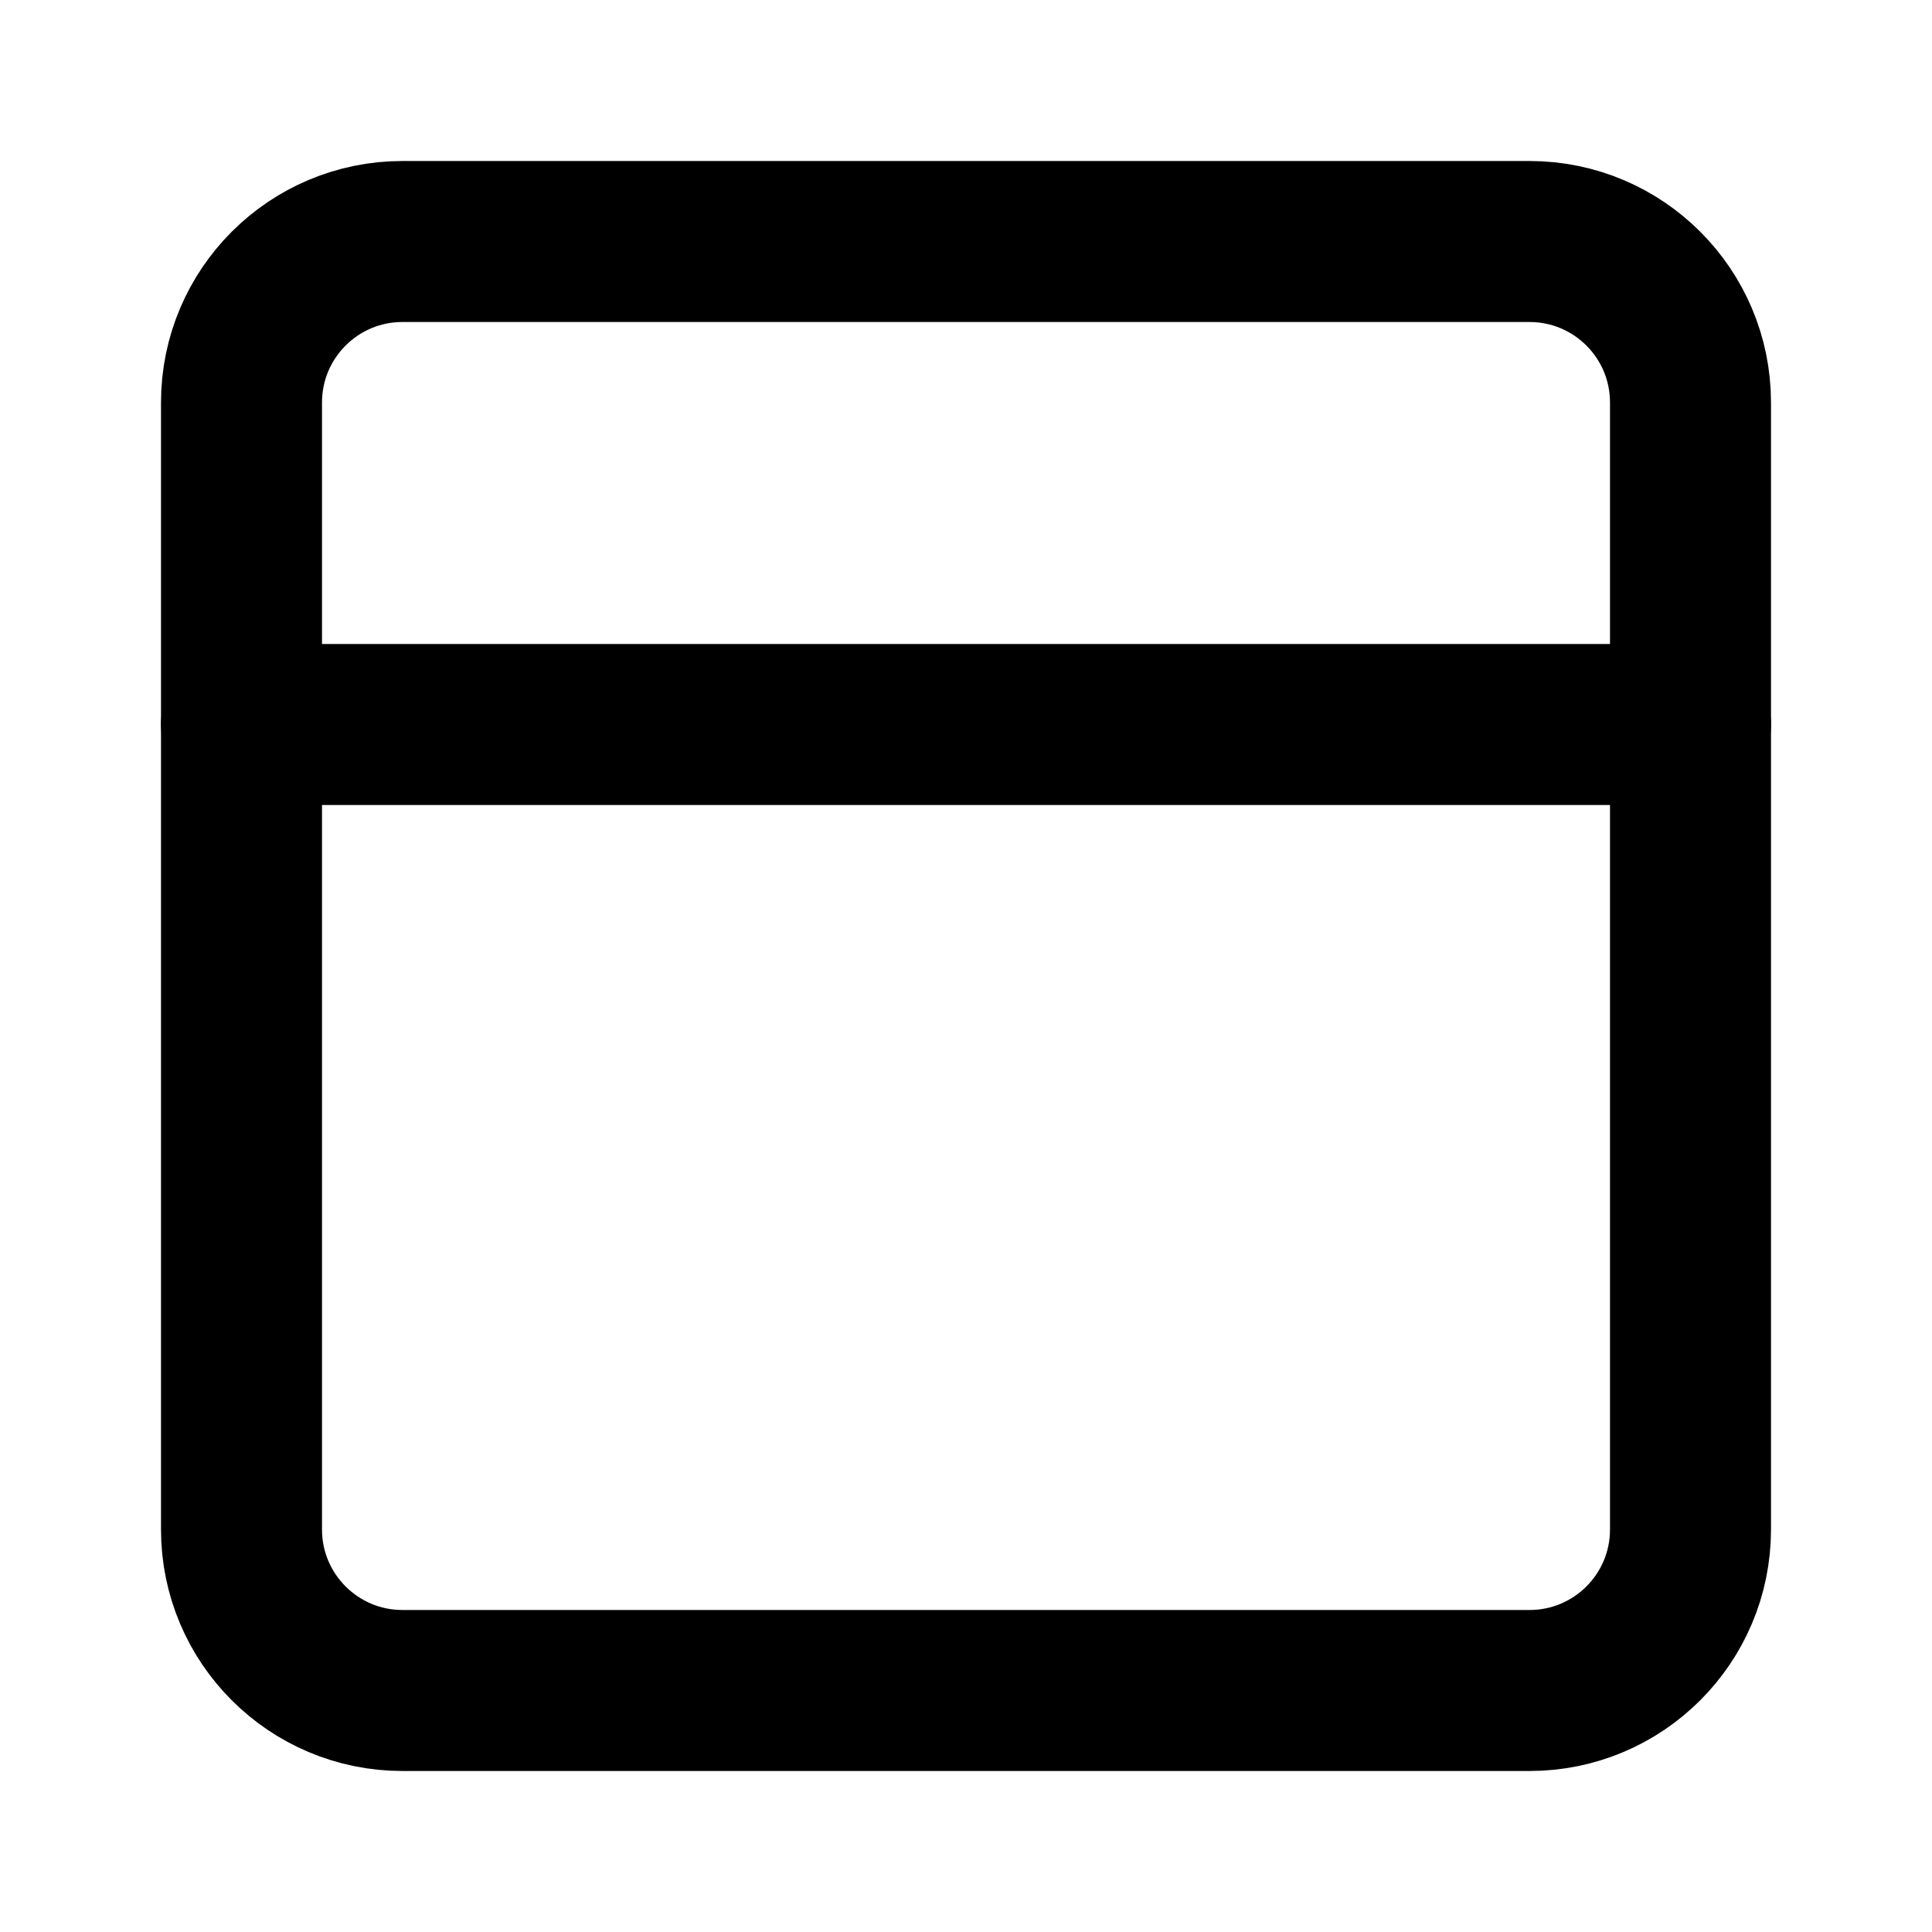
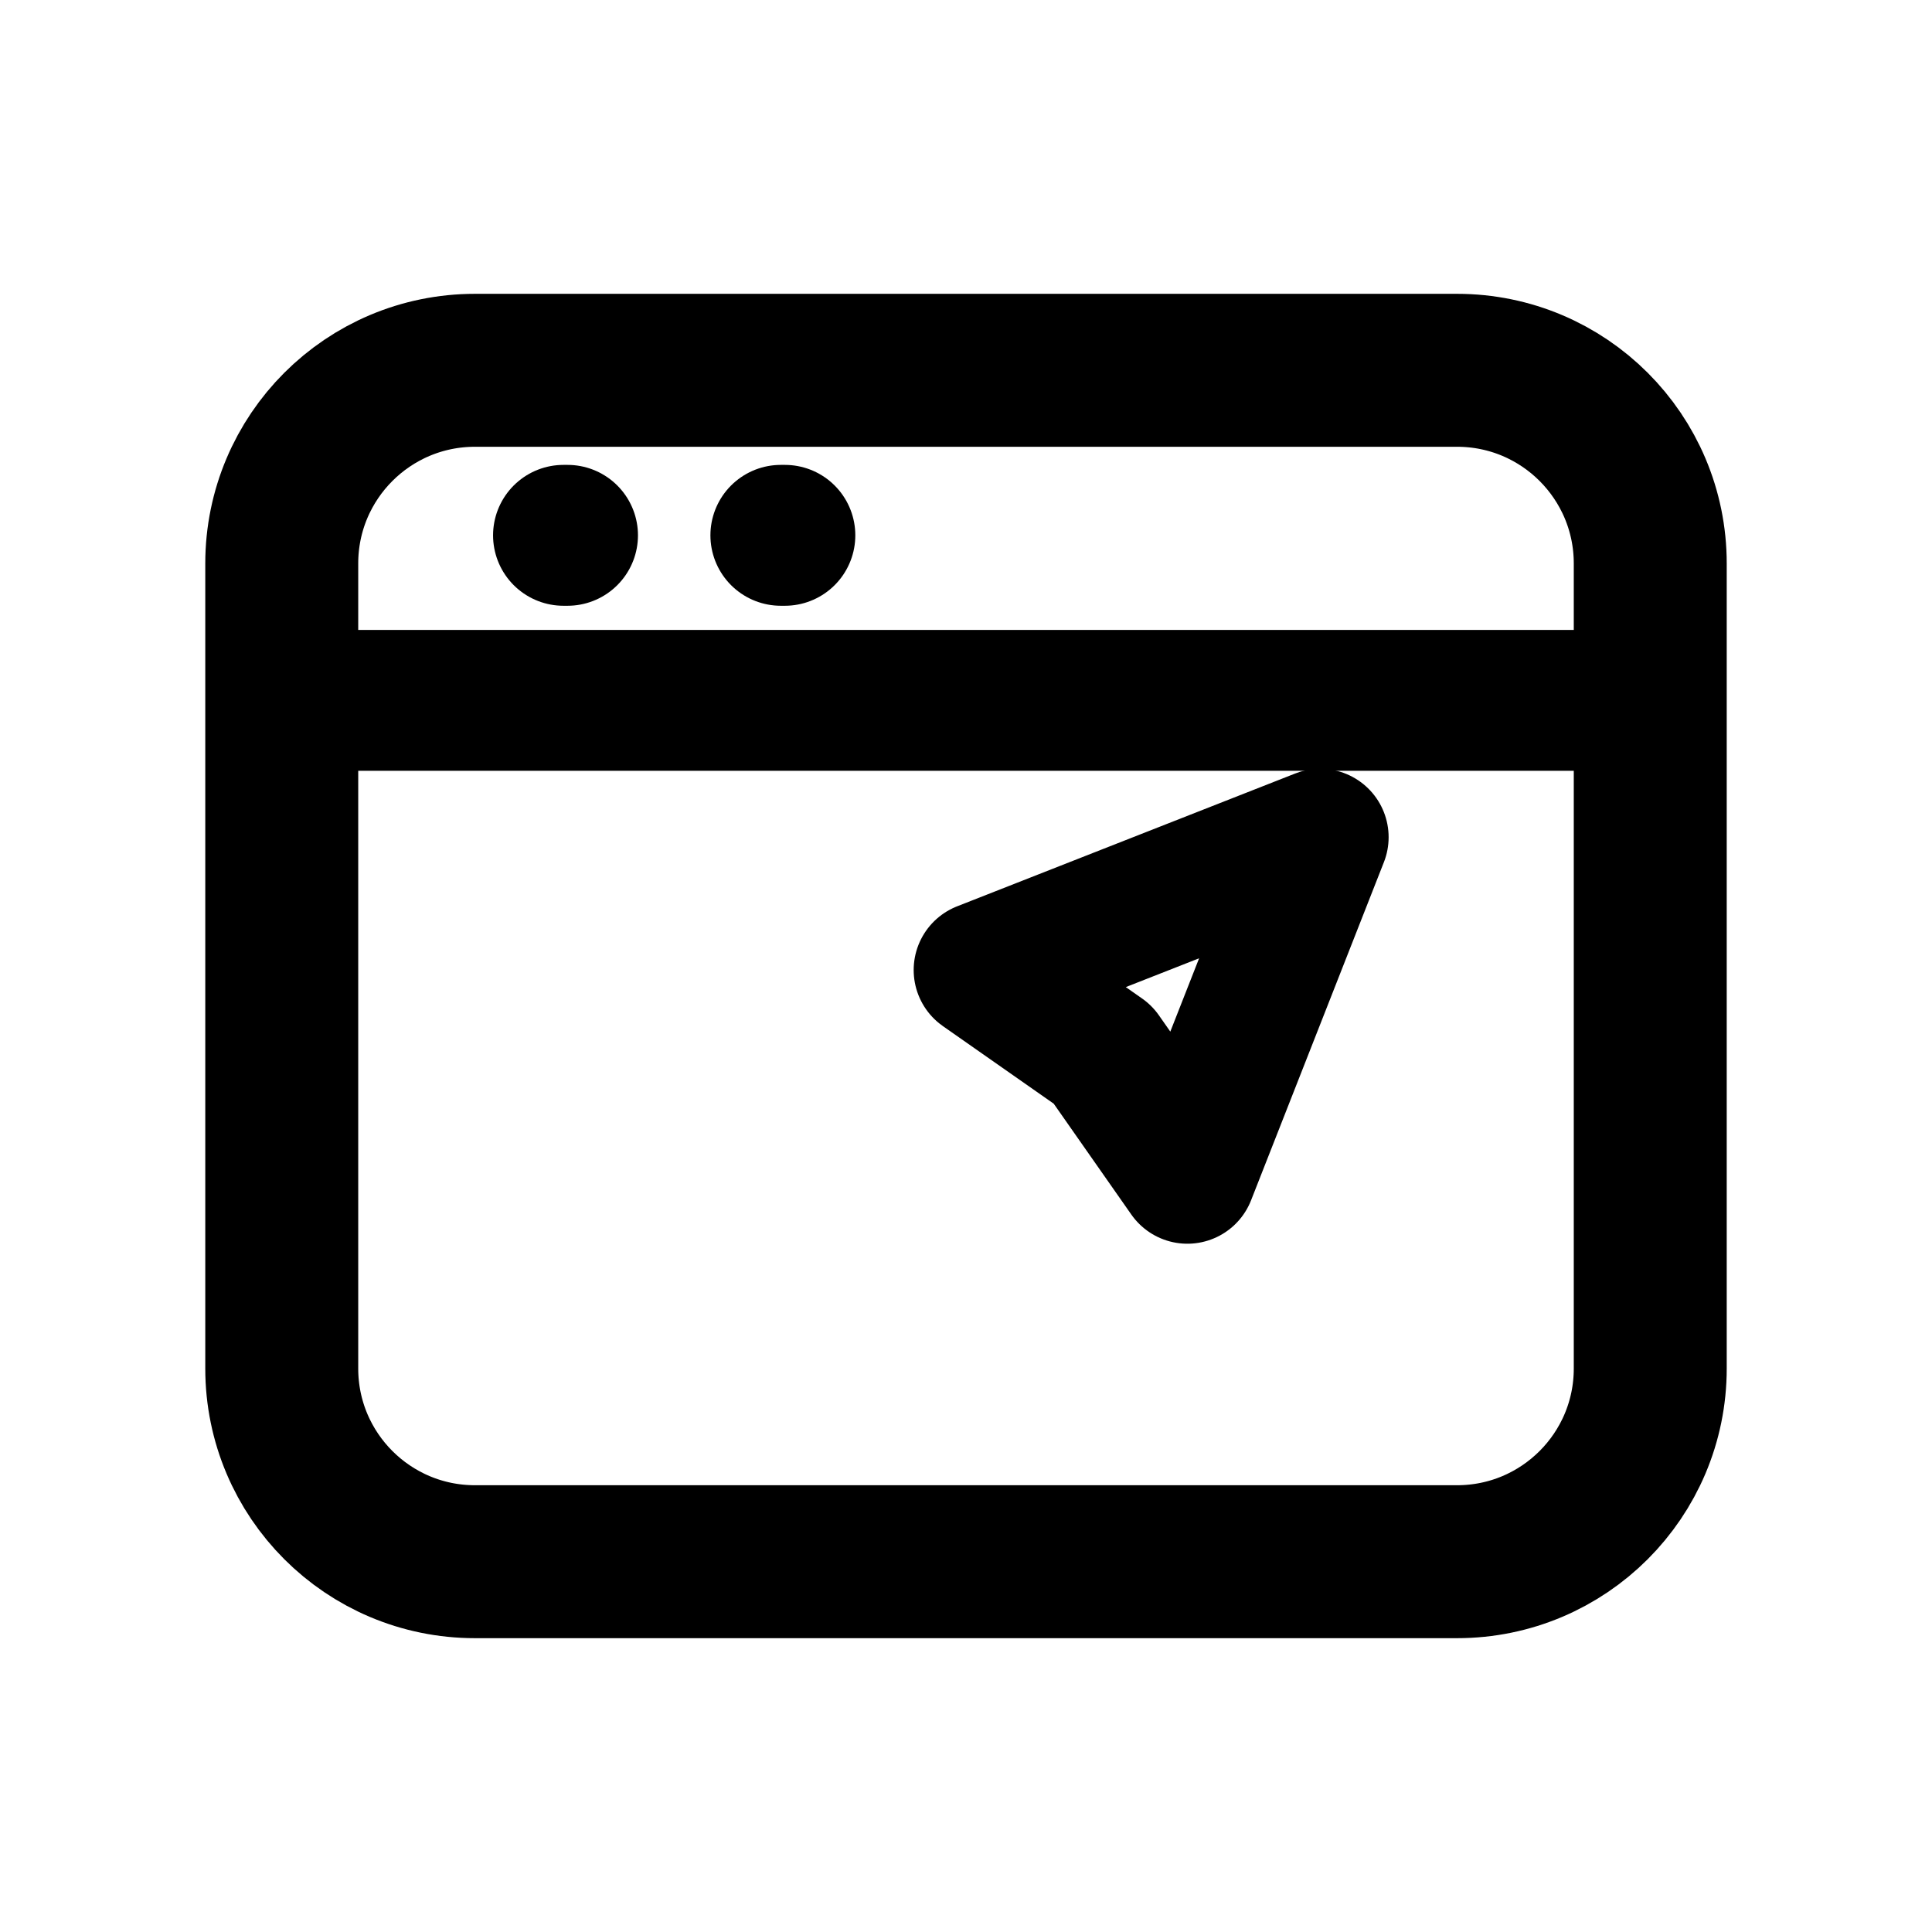
- <svg xmlns="http://www.w3.org/2000/svg" class="lucide lucide-panel-top" width="24" height="24" viewBox="0 0 24 24" fill="none" stroke="currentColor" stroke-width="2" stroke-linecap="round" stroke-linejoin="round">
-   <rect width="18" height="18" x="3" y="3" rx="2" />
-   <path d="M3 9h18" />
+ <svg xmlns="http://www.w3.org/2000/svg" width="24" height="24" viewBox="0 0 24 24" fill="none">
+   <rect x="3.5" y="4.6" width="17" height="14.8" rx="2.4" stroke="#000" stroke-width="1.9" />
+   <path d="M3.5 8.7h17M7 6.65h.05M9.7 6.65h.05" stroke="#000" stroke-width="1.75" stroke-linecap="round" />
+   <path d="m12.2 12.05 4.2-1.65-1.65 4.2-1.05-1.5-1.5-1.05Z" stroke="#000" stroke-width="1.7" stroke-linejoin="round" />
</svg>
